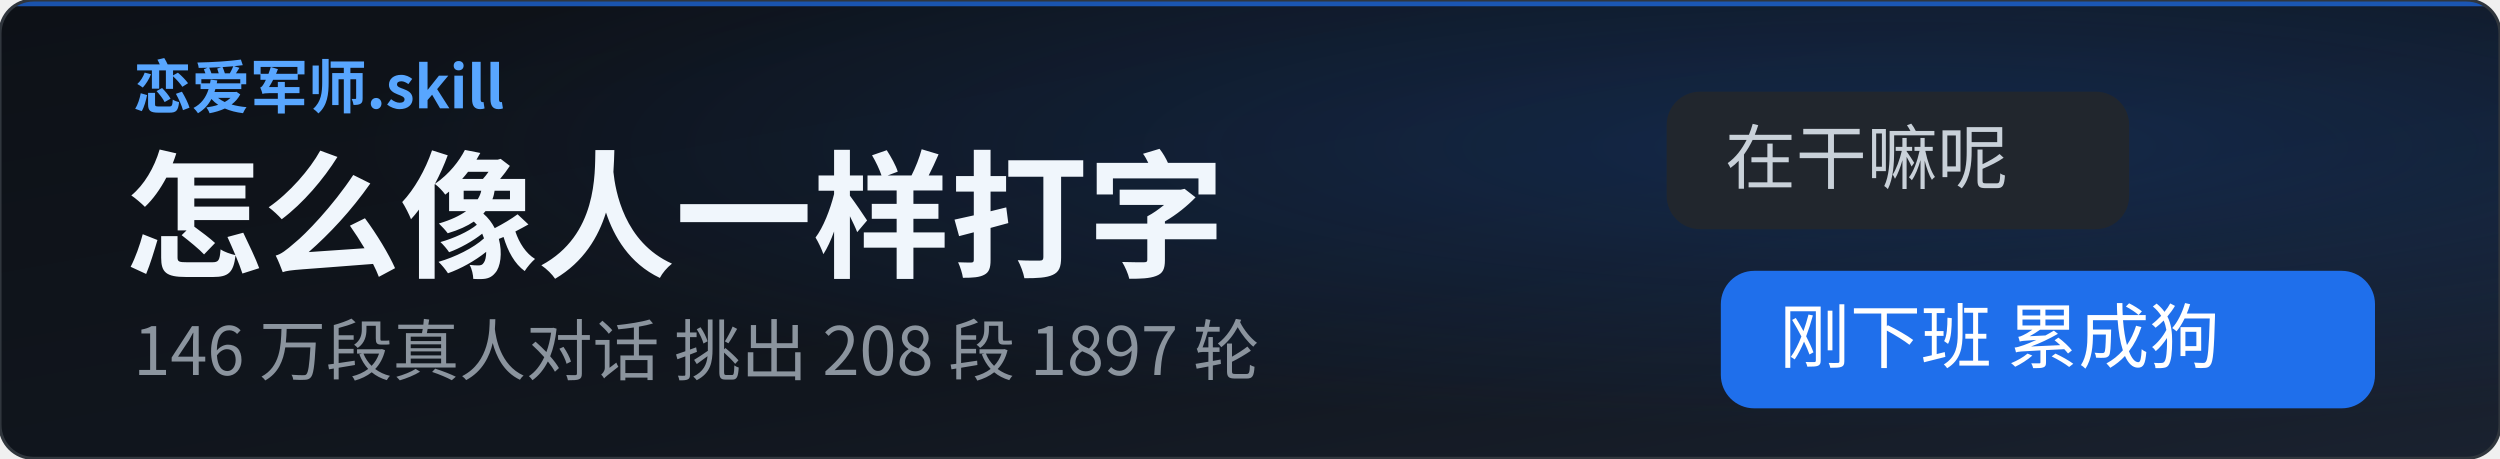
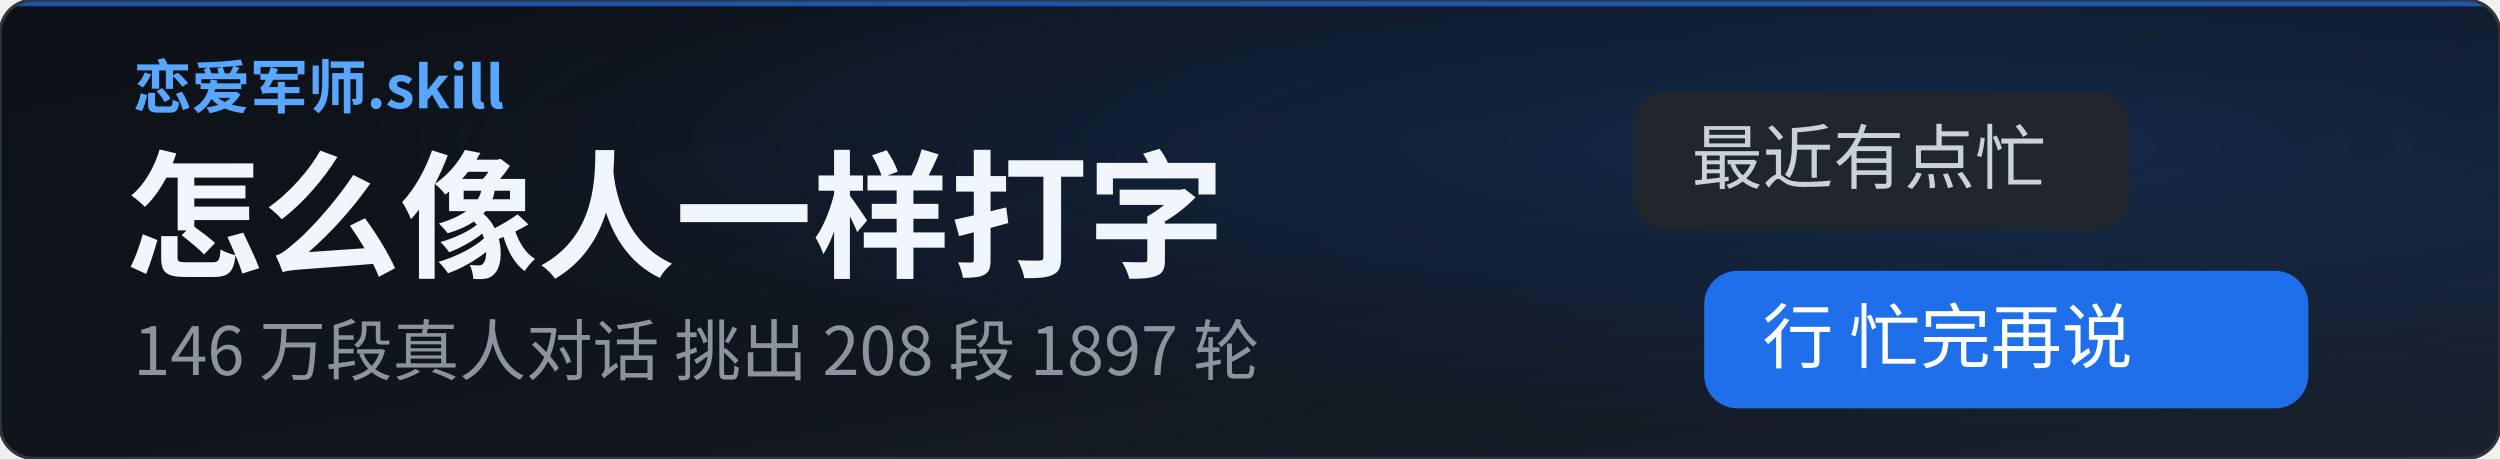
<svg xmlns="http://www.w3.org/2000/svg" width="1200" height="220" viewBox="0 0 1200 220" role="img" aria-label="恋爱军师.skill">
  <defs>
    <linearGradient id="bg" x1="0" y1="0" x2="1" y2="1">
      <stop offset="0" stop-color="#0d1117" />
      <stop offset="0.6" stop-color="#11161e" />
      <stop offset="1" stop-color="#1a2230" />
    </linearGradient>
    <radialGradient id="glow" cx="0.76" cy="0.32" r="0.62">
      <stop offset="0" stop-color="#1f6feb" stop-opacity="0.22" />
      <stop offset="1" stop-color="#1f6feb" stop-opacity="0" />
    </radialGradient>
    <clipPath id="card">
      <rect width="1200" height="220" rx="16" />
    </clipPath>
  </defs>
  <g clip-path="url(#card)">
    <rect width="1200" height="220" fill="url(#bg)" />
    <rect width="1200" height="220" fill="url(#glow)" />
    <rect x="0" y="0" width="1200" height="3" fill="#1f6feb" opacity="0.7" />
  </g>
  <rect width="1200" height="220" rx="16" fill="none" stroke="#30363d" stroke-width="1.5" />
  <g font-family="PingFang SC, Microsoft YaHei, Noto Sans CJK SC, sans-serif">
    <text x="64" y="52" font-size="28" font-weight="600" fill="#58a6ff">恋爱军师.skill</text>
    <text x="60" y="128" font-size="66" font-weight="700" fill="#f0f6fc">怎么像人一样打字</text>
    <text x="64" y="180" font-size="32" fill="#8b949e">146 万段真人对话 挑出 208 段 1897 轮</text>
-     <rect x="800" y="44" width="222" height="66" rx="16" fill="#21262d" />
-     <text x="828" y="88" font-size="34" fill="#c9d1d9">在干嘛呢</text>
-     <rect x="826" y="130" width="314" height="66" rx="16" fill="#1f6feb" />
-     <text x="854" y="174" font-size="34" fill="#ffffff">刚下班 累成狗</text>
+     <rect x="784" y="44" width="238" height="66" rx="16" fill="#21262d" />
+     <text x="812" y="88" font-size="34" fill="#c9d1d9">最近有点忙</text>
+     <rect x="818" y="130" width="290" height="66" rx="16" fill="#1f6feb" />
+     <text x="846" y="174" font-size="34" fill="#ffffff">行 忙完再说</text>
  </g>
</svg>
